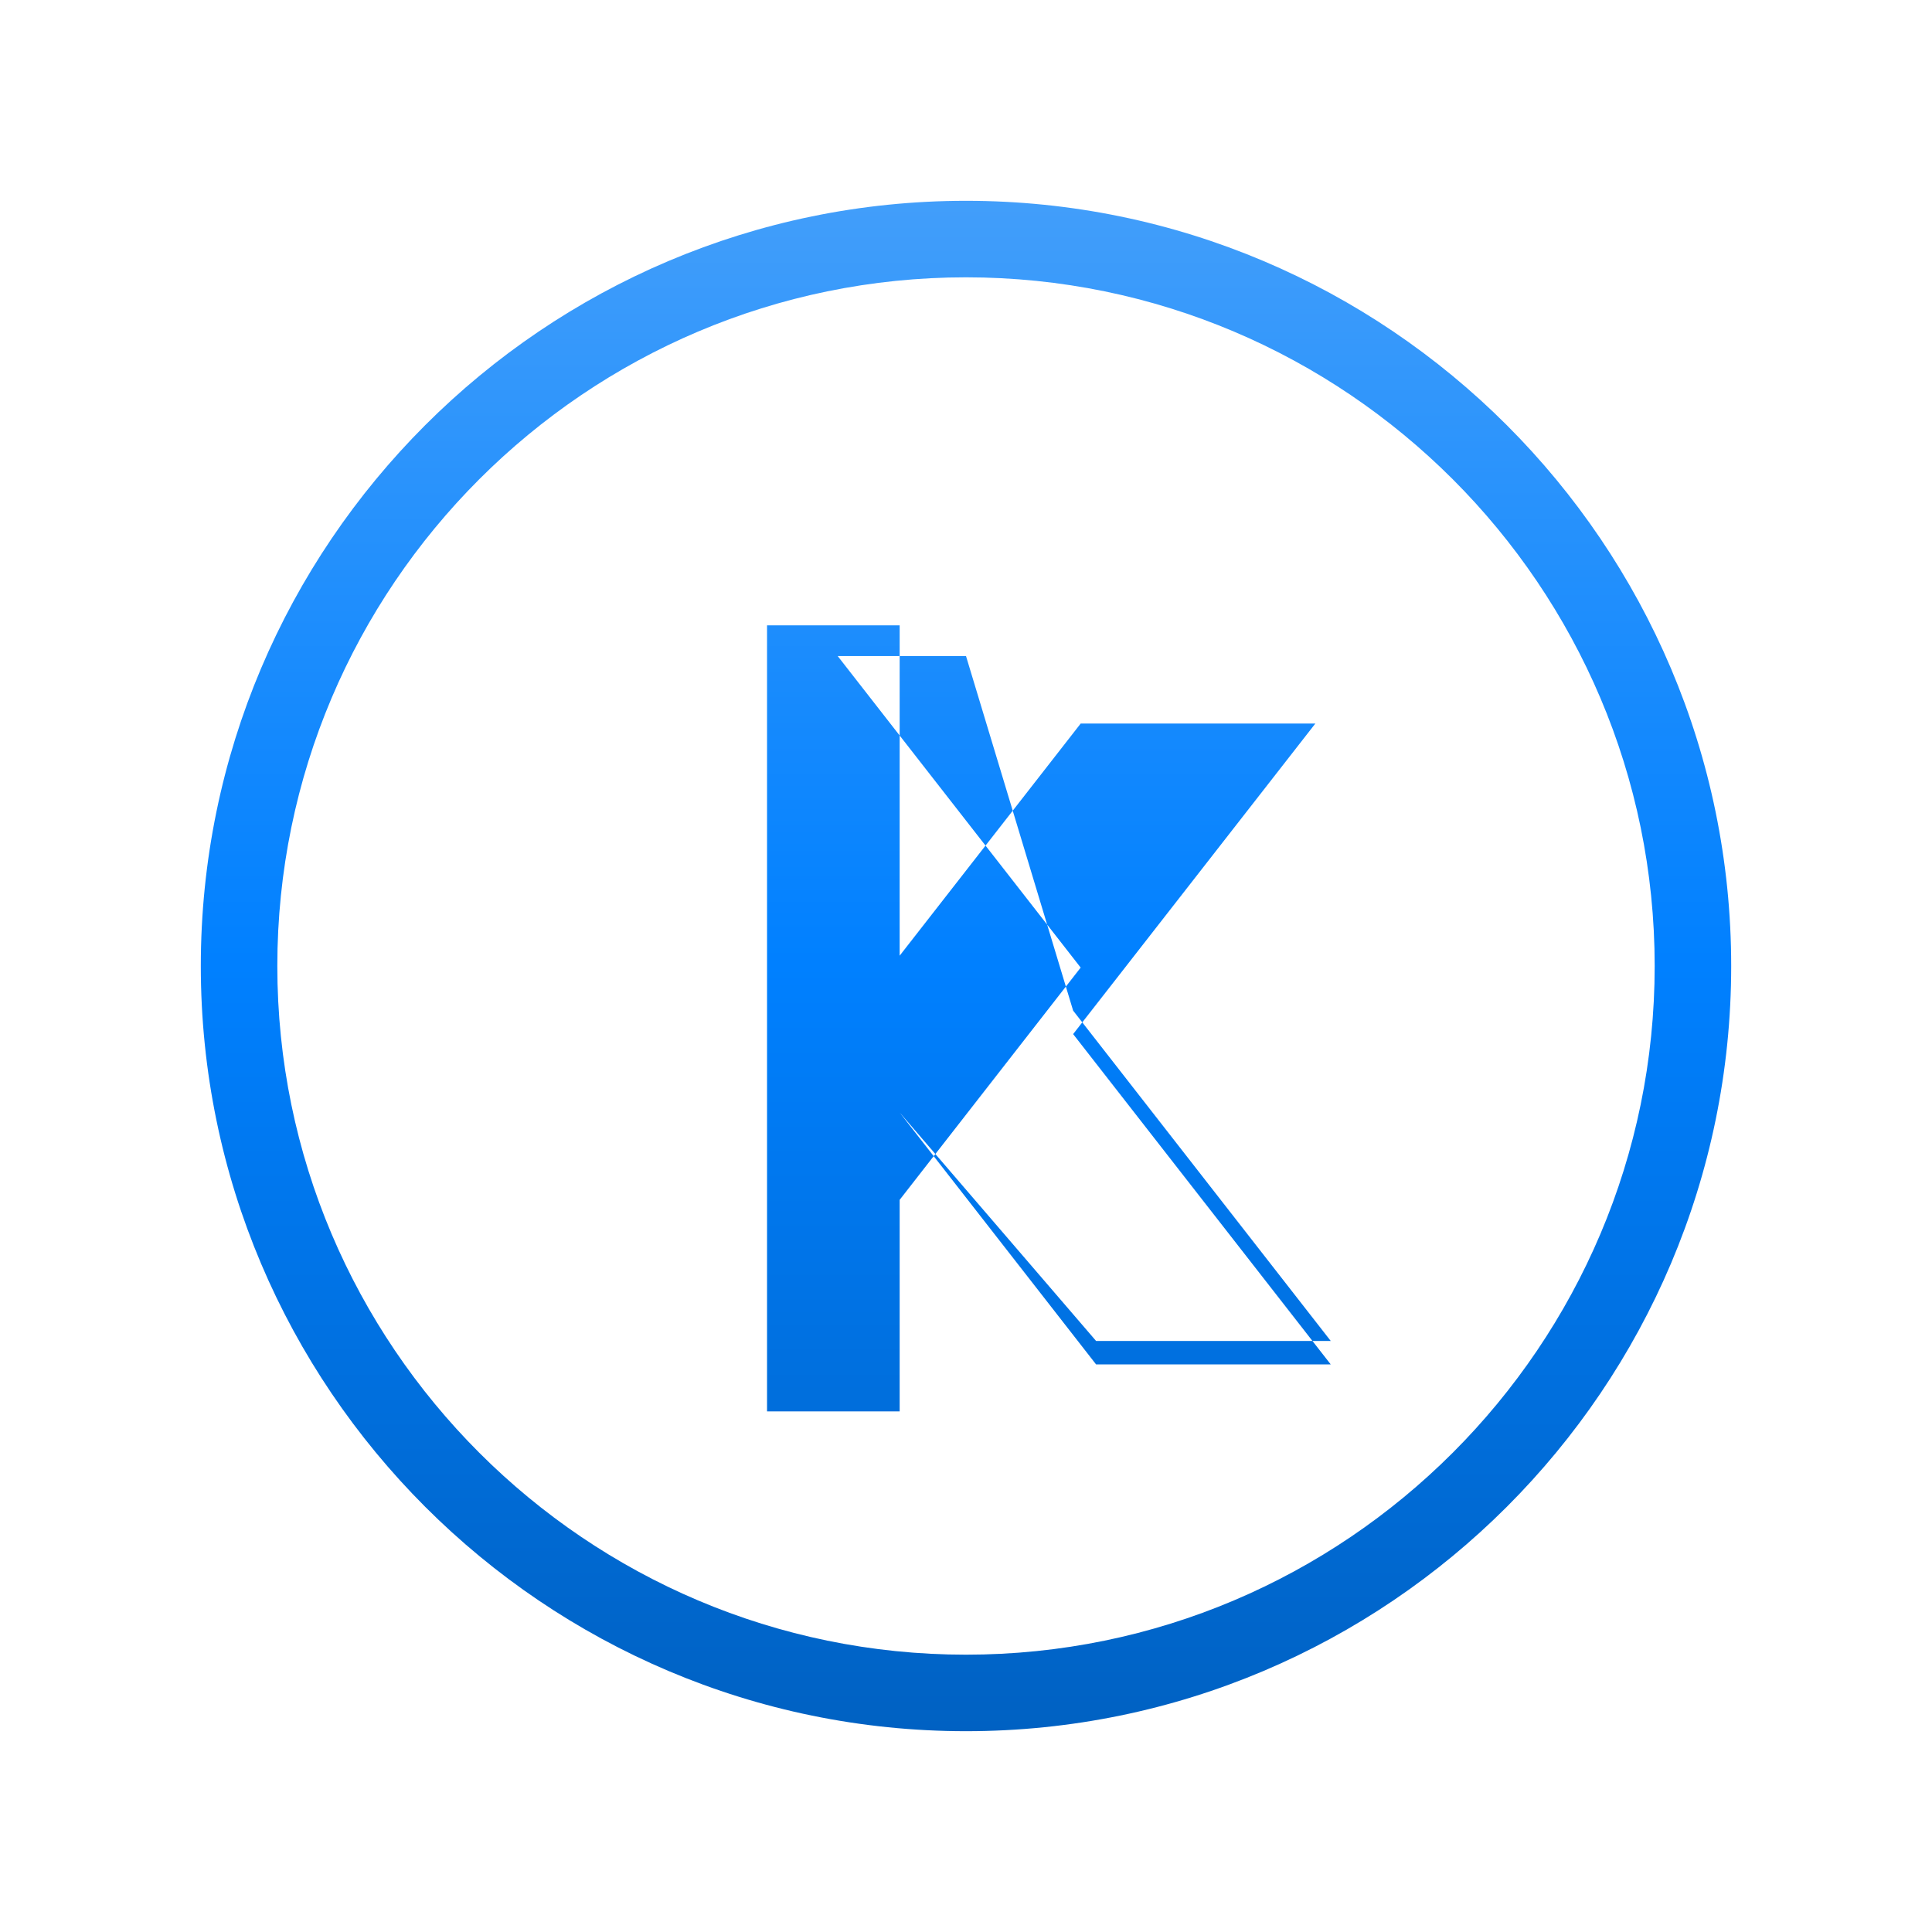
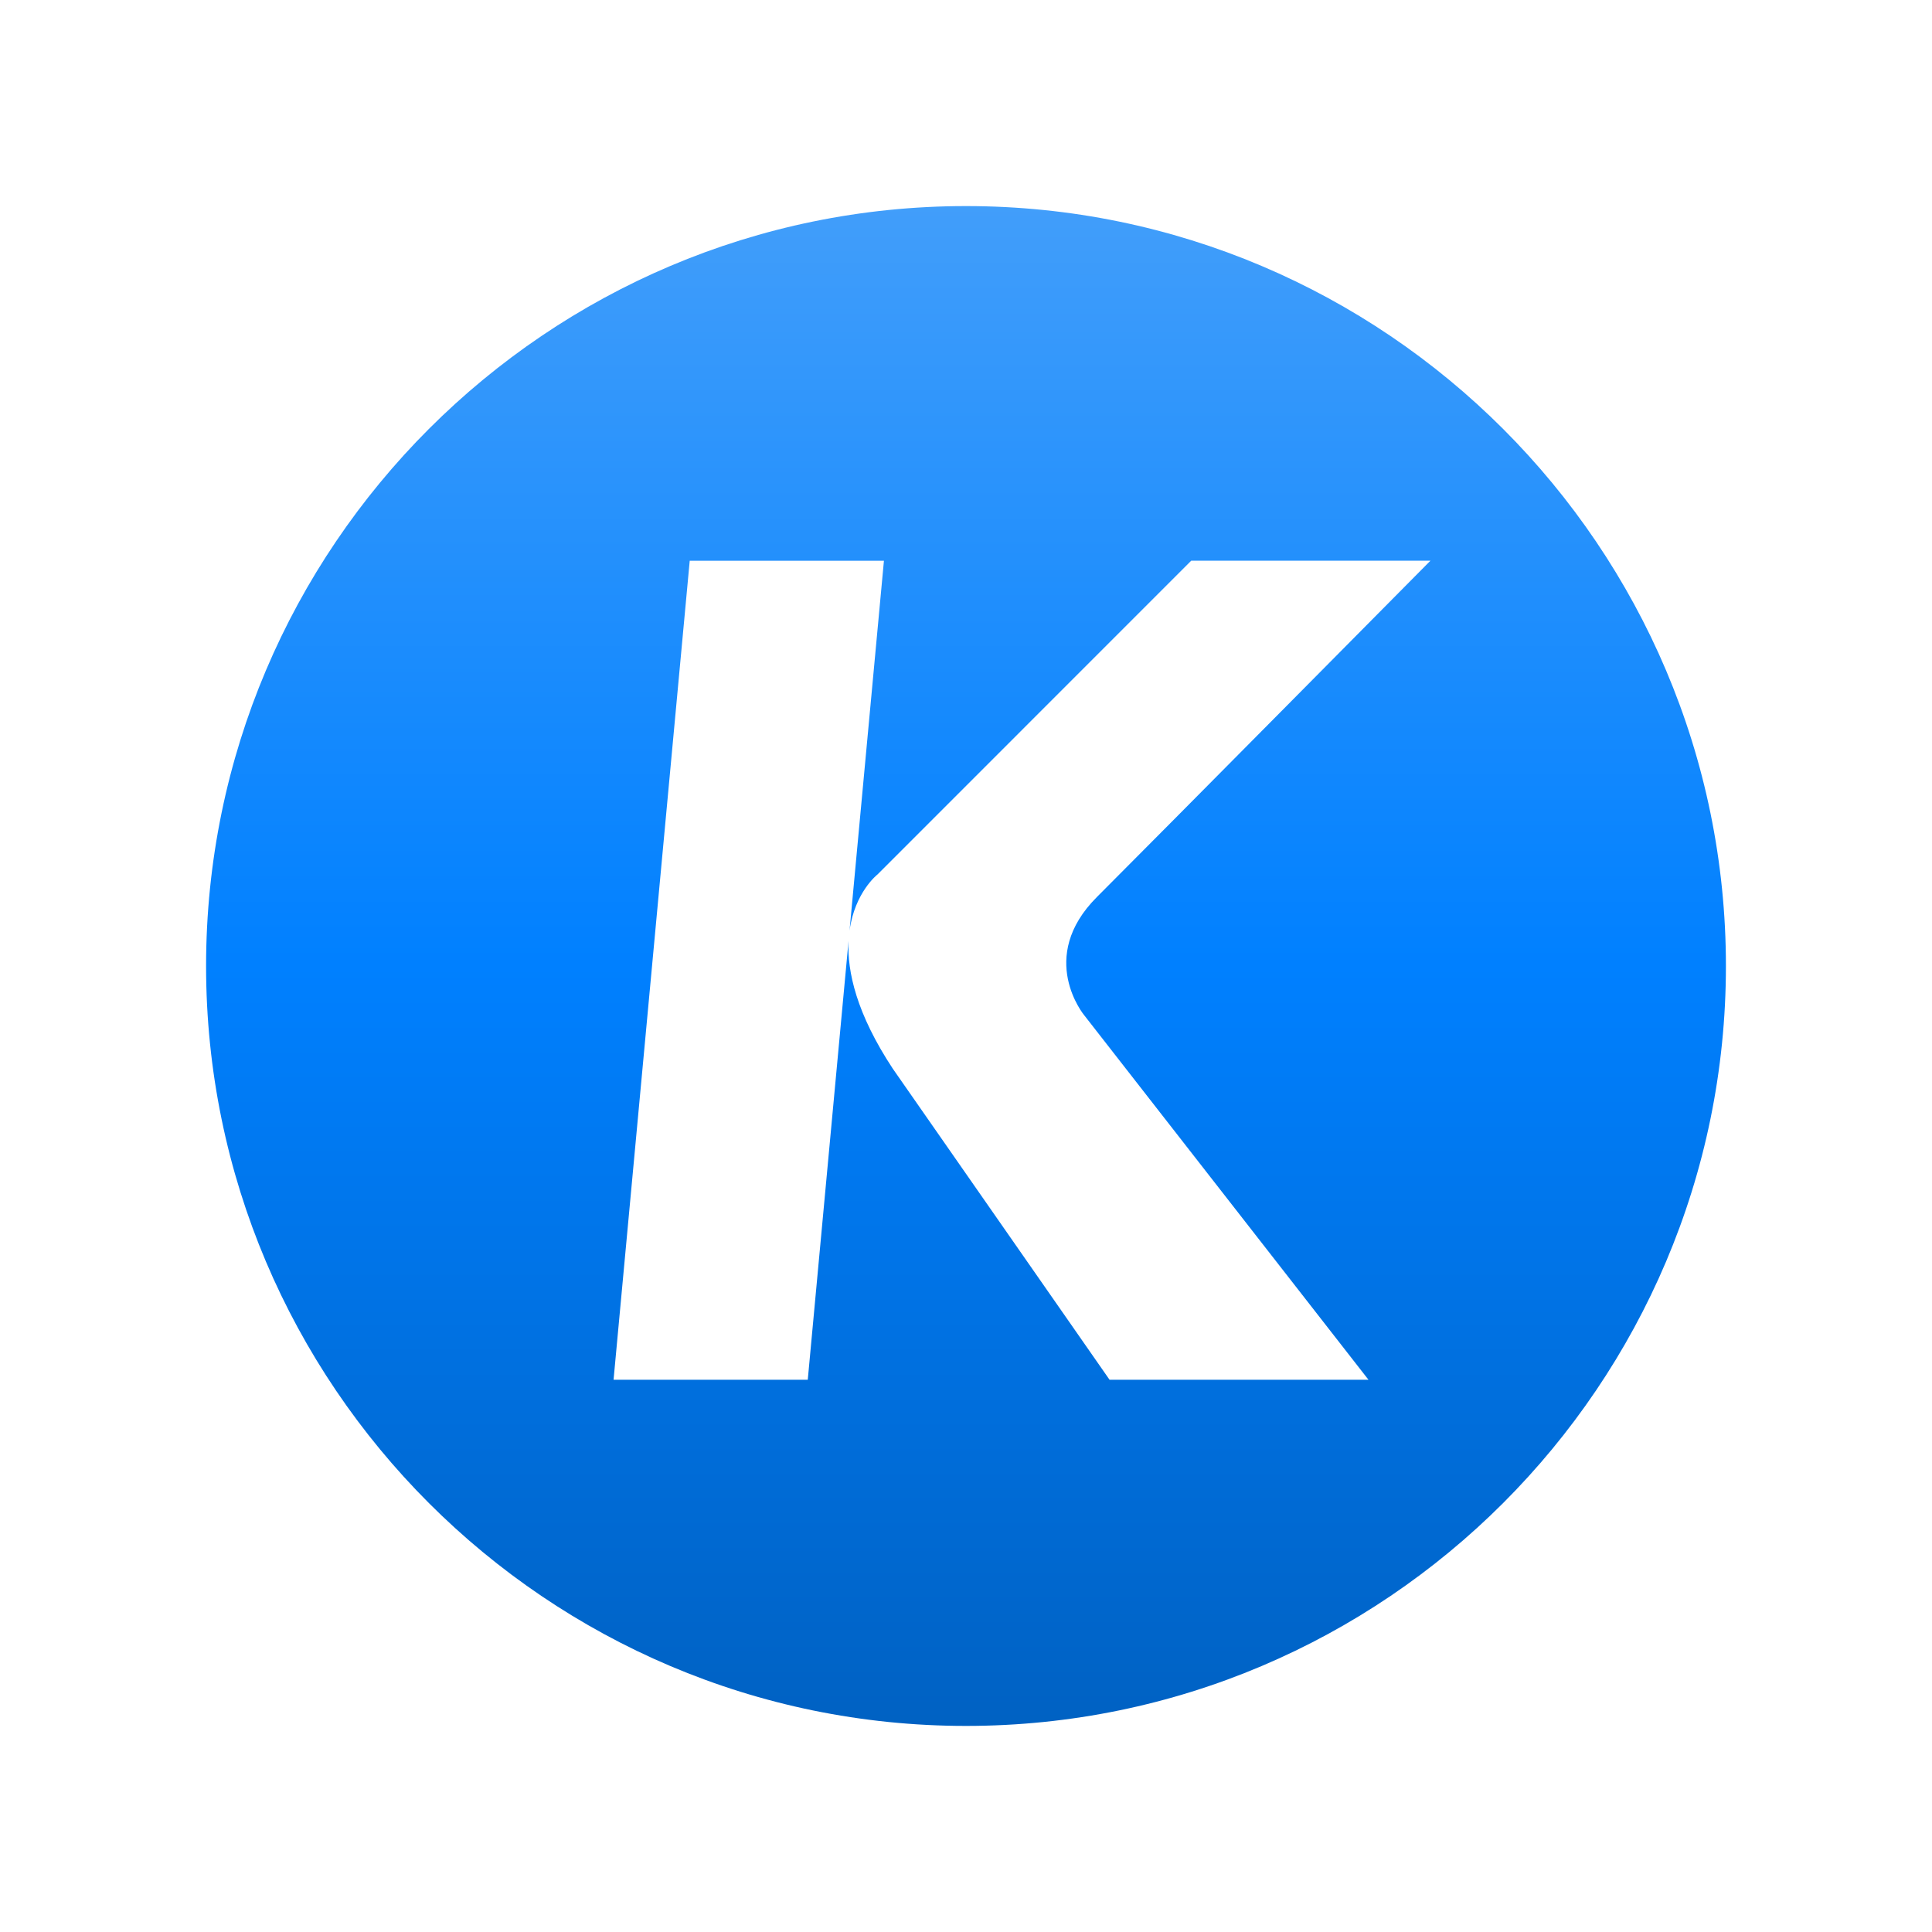
<svg xmlns="http://www.w3.org/2000/svg" viewBox="0 0 144 144" width="144" height="144">
  <defs>
    <linearGradient id="p16-kugou-grad" x1="0" y1="0" x2="0" y2="1">
      <stop offset="0.0" stop-color="#429EFA" />
      <stop offset="0.5" stop-color="#0080FF" />
      <stop offset="1.0" stop-color="#0061C2" />
    </linearGradient>
  </defs>
-   <g transform="translate(-32.4, -32.4) scale(1.45)">
-     <path d="M 72.0, 111.333 c -21.688,0 -39.333,-17.645 -39.333,-39.333 c 0,-21.688 17.645,-39.333 39.333,-39.333 c 21.688,0 39.333,17.645 39.333,39.333 c 0,21.688 -17.645,39.333 -39.333,39.333 z M 72,36.6 c -19.52,0 -35.4,15.88 -35.4,35.4 c 0,19.52 15.88,35.4 35.4,35.4 c 19.52,0 35.4,-15.88 35.4,-35.4 c 0,-19.52 -15.88,-35.4 -35.4,-35.4 z m 5.507,37.694 l 13.242,16.98 l -12.062,0 L 68.59,79.53 l 10.097,12.95 l 12.062,0 L 77.507,75.5 l 12.45,-15.962 l -12.062,0 L 68.59,71.47 L 68.59,54.49 l -6.817,0 l 0,40.404 l 6.817,0 l 0,-10.874 l 9.303,-11.937 l 0.01,0.013 l 0,-0.003 l -12.5,-16.027 L 65.403,56.067 l 6.597,0 z" fill="url(#p16-kugou-grad)" fill-rule="evenodd" />
+   <g transform="translate(-43.2, -43.2) scale(1.6)">
+     <path d="M 72,36.6 c -19.52,0 -35.4,15.88 -35.4,35.4 s 15.88,35.4 35.4,35.4 s 35.4,-15.881 35.4,-35.4 s -15.88,-35.4 -35.4,-35.4 z m 5.507,37.694 l 13.242,16.98 l -12.062,0 L 68.591,76.785 c -1.687,-2.557 -2.132,-4.519 -2.062,-5.953 l -1.9,20.442 l -9.047,0 l 3.548,-38.153 l 9.047,0 l -1.603,17.238 c 0.245,-1.801 1.301,-2.621 1.301,-2.621 l 14.616,-14.618 l 11.144,0 S 80.916,65.969 78.097,68.788 s -0.59,5.507 -0.59,5.507 z" fill="url(#p16-kugou-grad)" fill-rule="evenodd" />
  </g>
</svg>
